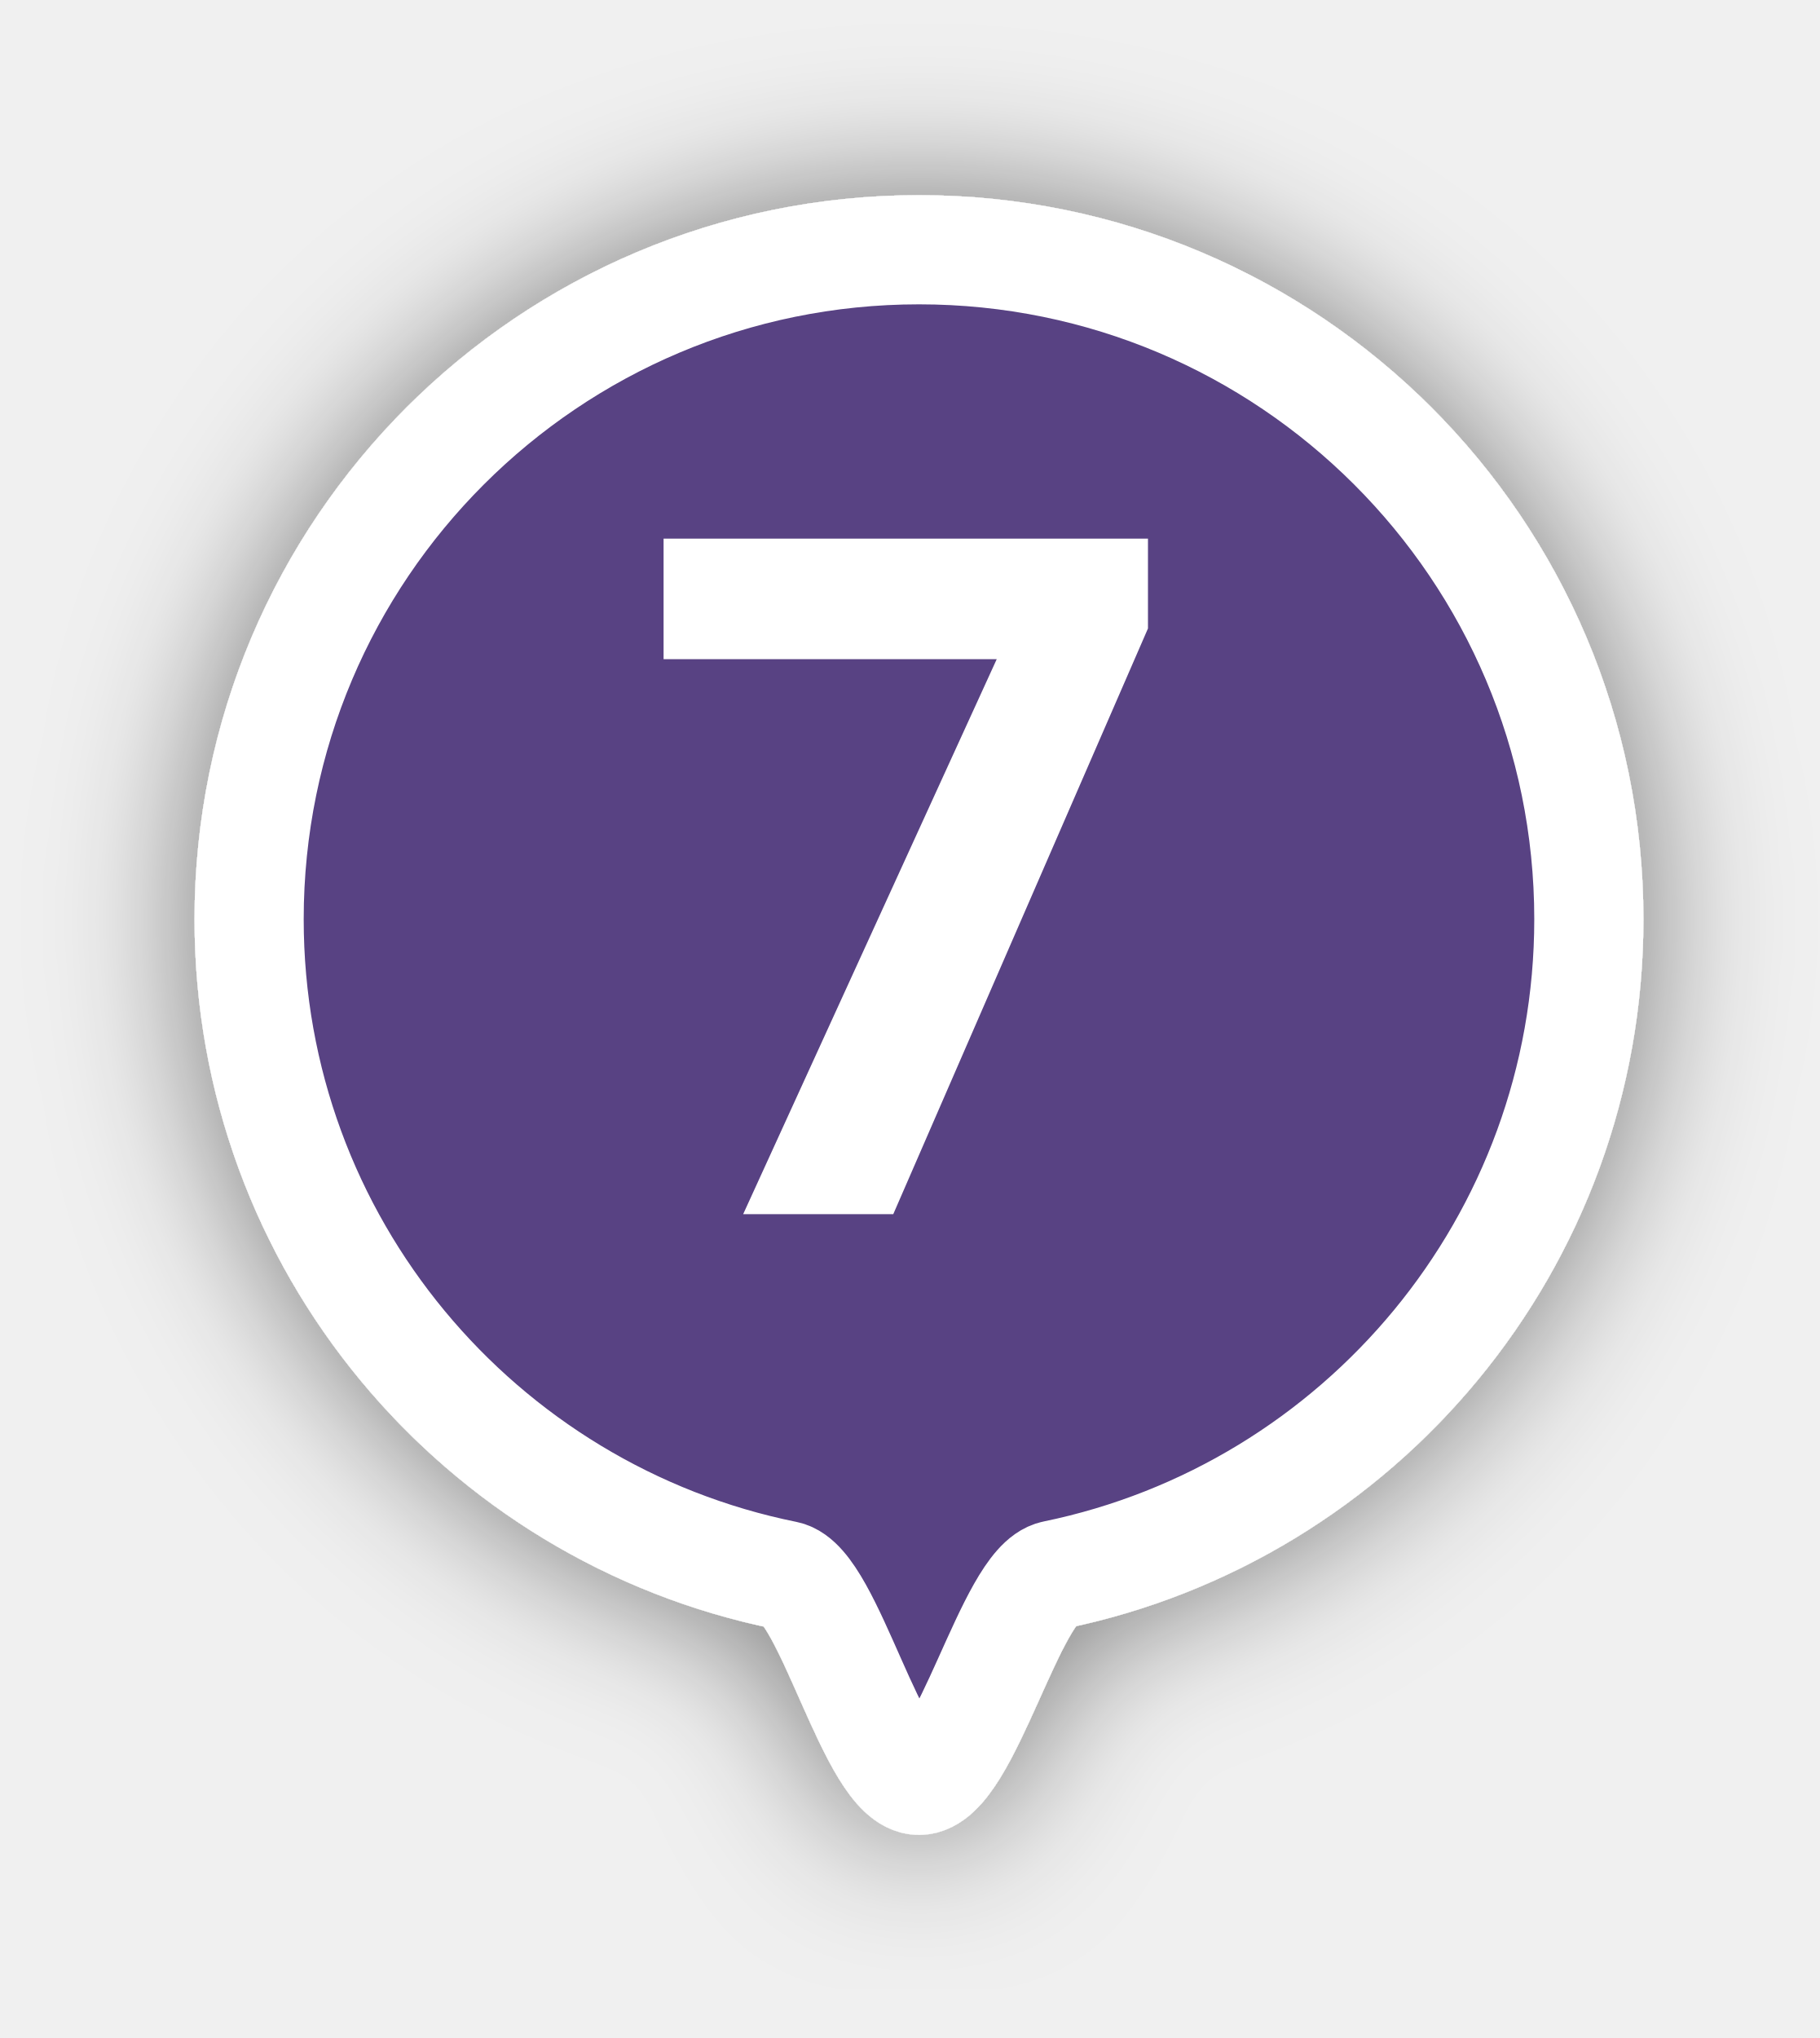
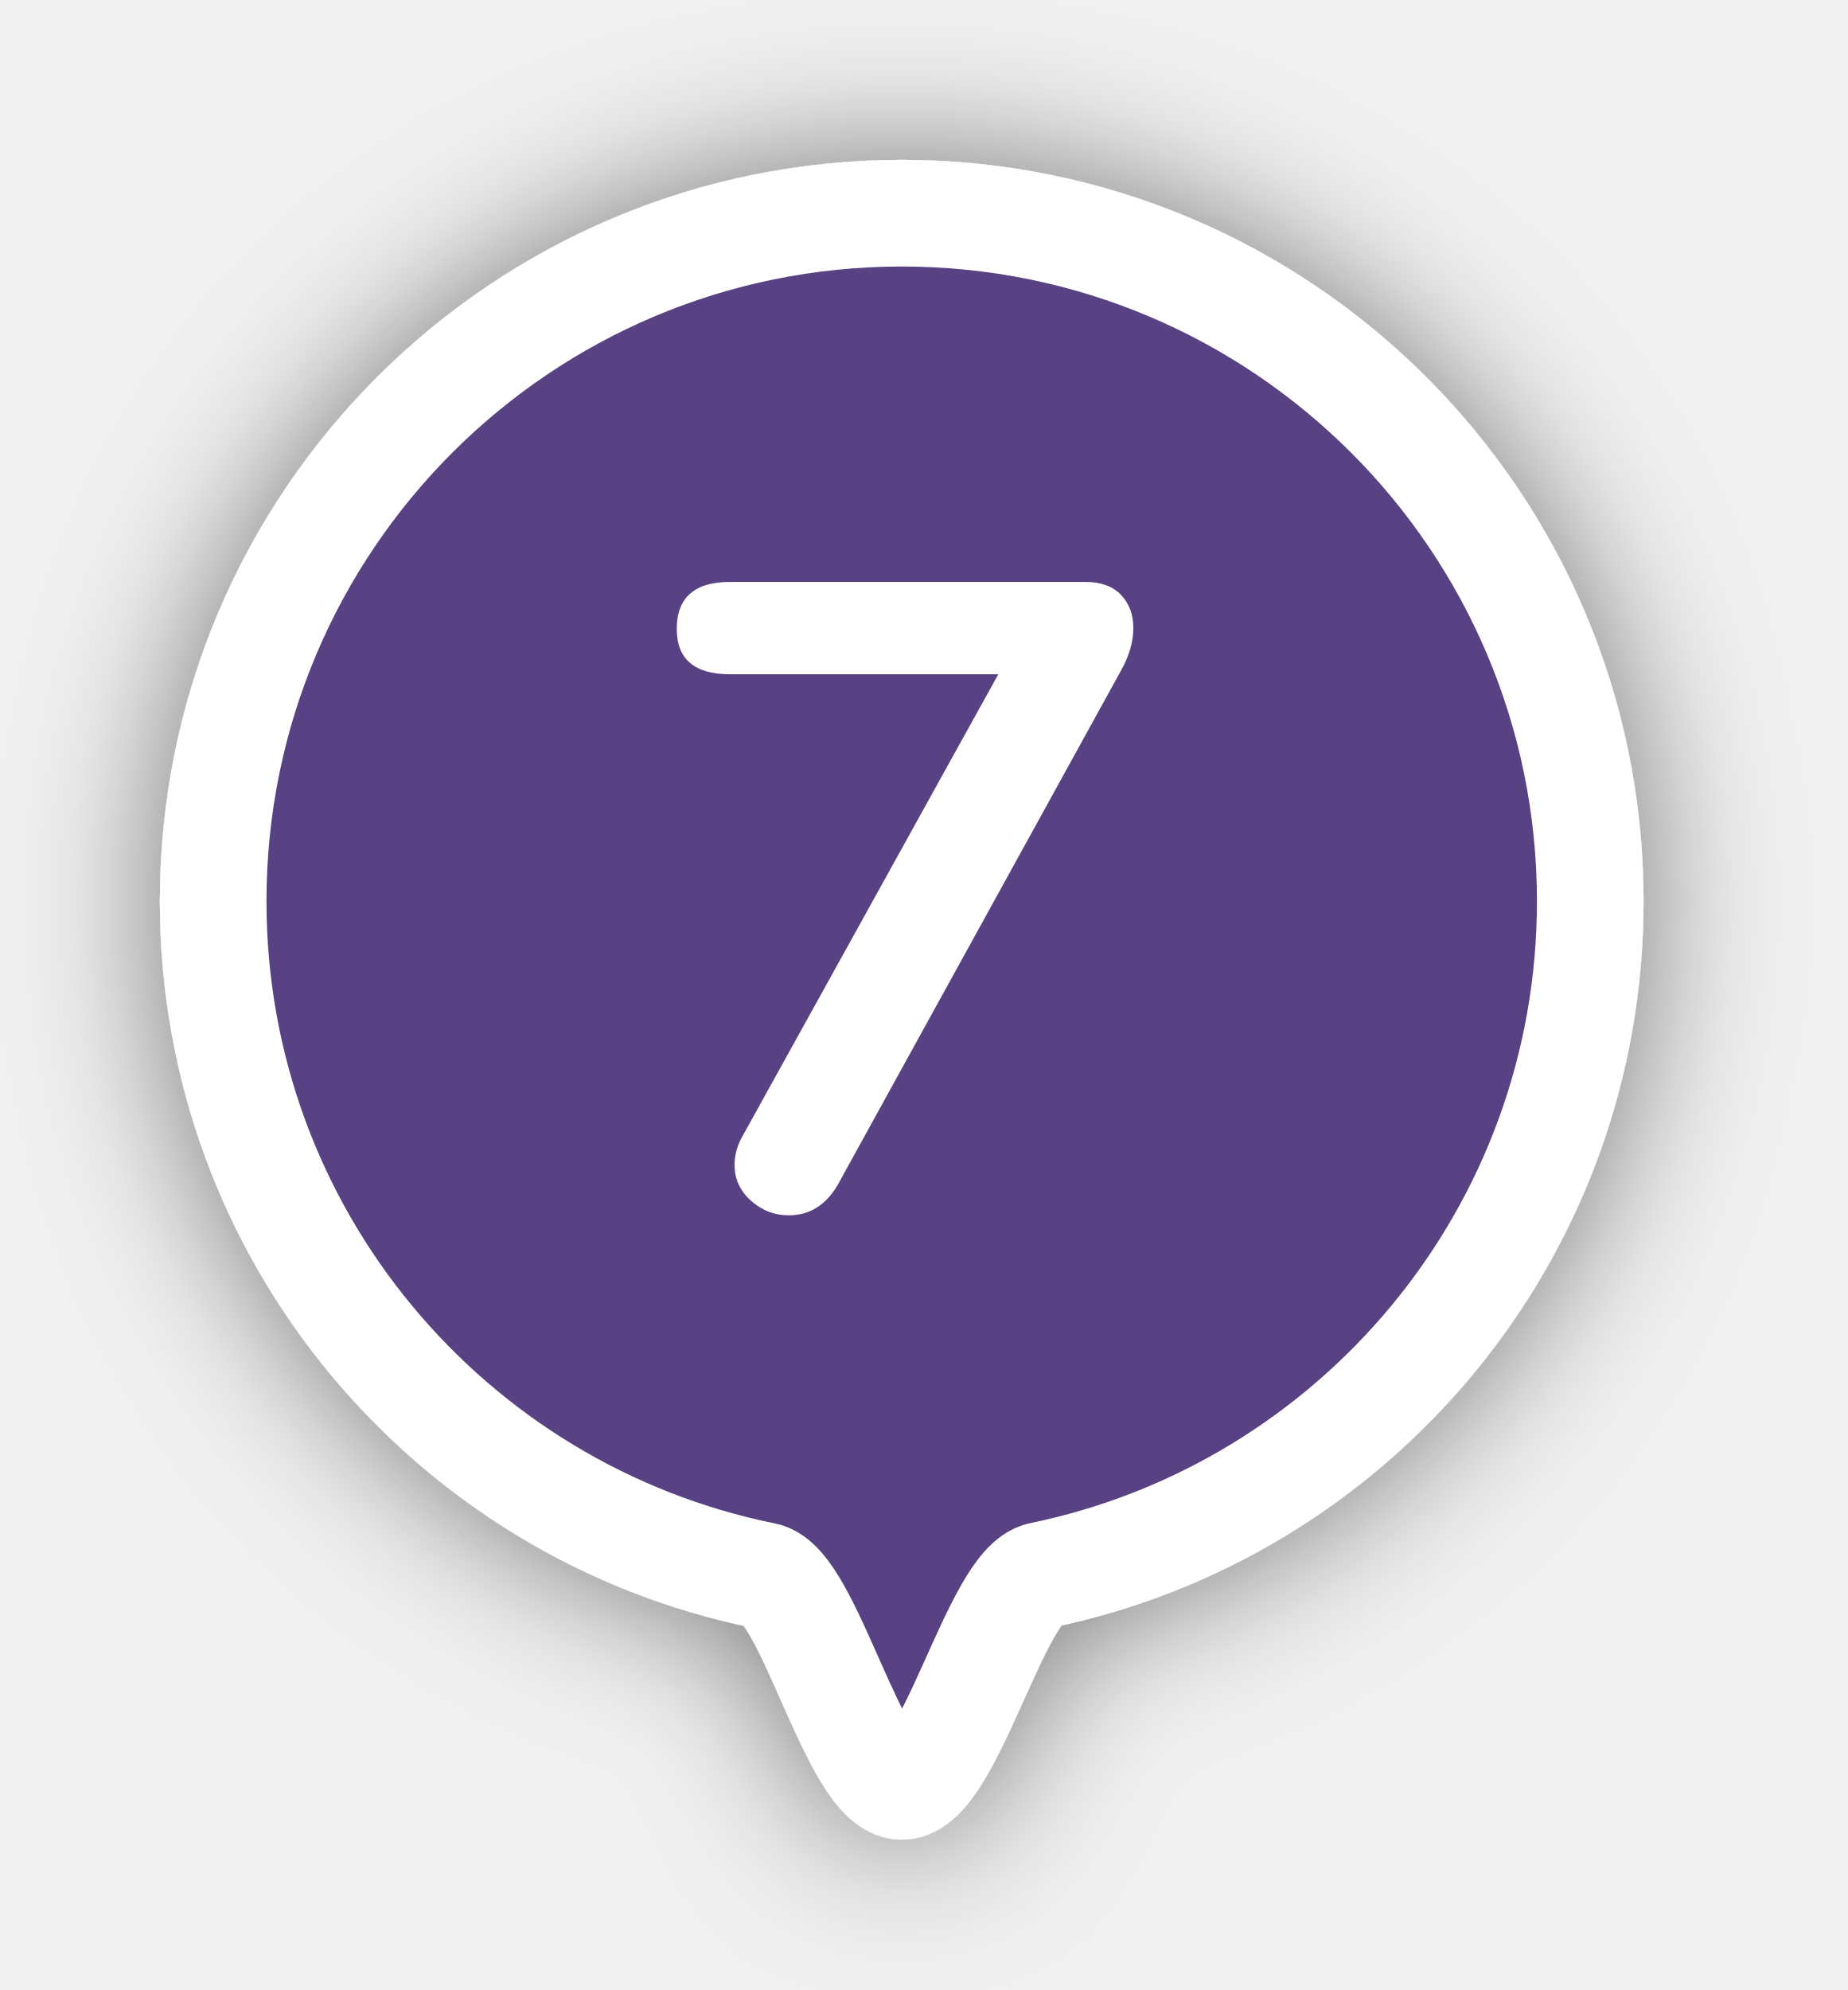
- <svg xmlns="http://www.w3.org/2000/svg" width="25px" height="28px" viewBox="0 0 25 28" version="1.1">
+ <svg xmlns="http://www.w3.org/2000/svg" width="26px" height="28px" viewBox="0 0 26 28" version="1.1">
  <defs>
-     <filter x="-21.1%" y="-18.2%" width="142.1%" height="131.8%" filterUnits="objectBoundingBox" id="filter-1">
+     <filter x="-25.0%" y="-21.7%" width="150.0%" height="139.1%" filterUnits="objectBoundingBox" id="filter-1">
      <feOffset dx="0" dy="0" in="SourceAlpha" result="shadowOffsetOuter1" />
      <feGaussianBlur stdDeviation="1" in="shadowOffsetOuter1" result="shadowBlurOuter1" />
      <feColorMatrix values="0 0 0 0 0   0 0 0 0 0   0 0 0 0 0  0 0 0 0.5 0" type="matrix" in="shadowBlurOuter1" result="shadowMatrixOuter1" />
      <feMerge>
        <feMergeNode in="shadowMatrixOuter1" />
        <feMergeNode in="SourceGraphic" />
      </feMerge>
    </filter>
  </defs>
-   <g id="Tour-Path---Add-Guide-Point" stroke="none" stroke-width="1" fill="none" fill-rule="evenodd">
-     <g id="pin7" filter="url(#filter-1)" transform="translate(3.423272, 3.431223)">
-       <path d="M9.205,0 C14.289,0 18.41,4.118 18.41,9.198 C18.41,13.639 15.259,17.346 11.069,18.207 C10.467,18.33 9.844,21.028 9.205,21.028 C8.577,21.028 7.964,18.332 7.371,18.213 C3.166,17.363 0,13.65 0,9.198 C0,4.118 4.121,0 9.205,0" id="circle" stroke="#FFFFFF" stroke-width="1.5" fill="#594383" />
-       <text id="7" font-family="Nunito-Bold, Nunito" font-size="13" font-weight="bold" fill="#FFFFFF">
-         <tspan x="5.35" y="13.25">7</tspan>
-       </text>
+   <g id="Page-1" stroke="none" stroke-width="1" fill="none" fill-rule="evenodd">
+     <g id="pin7" transform="translate(3, 3)">
+       <g id="1" filter="url(#filter-1)">
+         <path d="M9.69,0 C15.041,0 19.379,4.335 19.379,9.682 C19.379,14.357 16.062,18.258 11.652,19.165 C11.018,19.295 10.362,22.134 9.69,22.134 C9.029,22.134 8.383,19.297 7.759,19.171 C3.333,18.277 0,14.368 0,9.682 C0,4.335 4.338,0 9.69,0" id="circle" stroke="#FFFFFF" stroke-width="1.5" fill="#594383" />
+         <path d="M12.274,5.188 C12.491,5.188 12.658,5.248 12.774,5.369 C12.891,5.49 12.949,5.646 12.949,5.838 C12.949,6.029 12.891,6.229 12.774,6.438 L8.787,13.675 C8.62,13.958 8.391,14.1 8.099,14.1 C7.899,14.1 7.722,14.031 7.568,13.894 C7.414,13.756 7.337,13.588 7.337,13.387 C7.337,13.246 7.379,13.104 7.462,12.963 L11.049,6.487 L7.274,6.487 C6.774,6.487 6.524,6.275 6.524,5.85 C6.524,5.408 6.774,5.188 7.274,5.188 L12.274,5.188 Z" fill="#FFFFFF" />
+       </g>
    </g>
  </g>
</svg>
